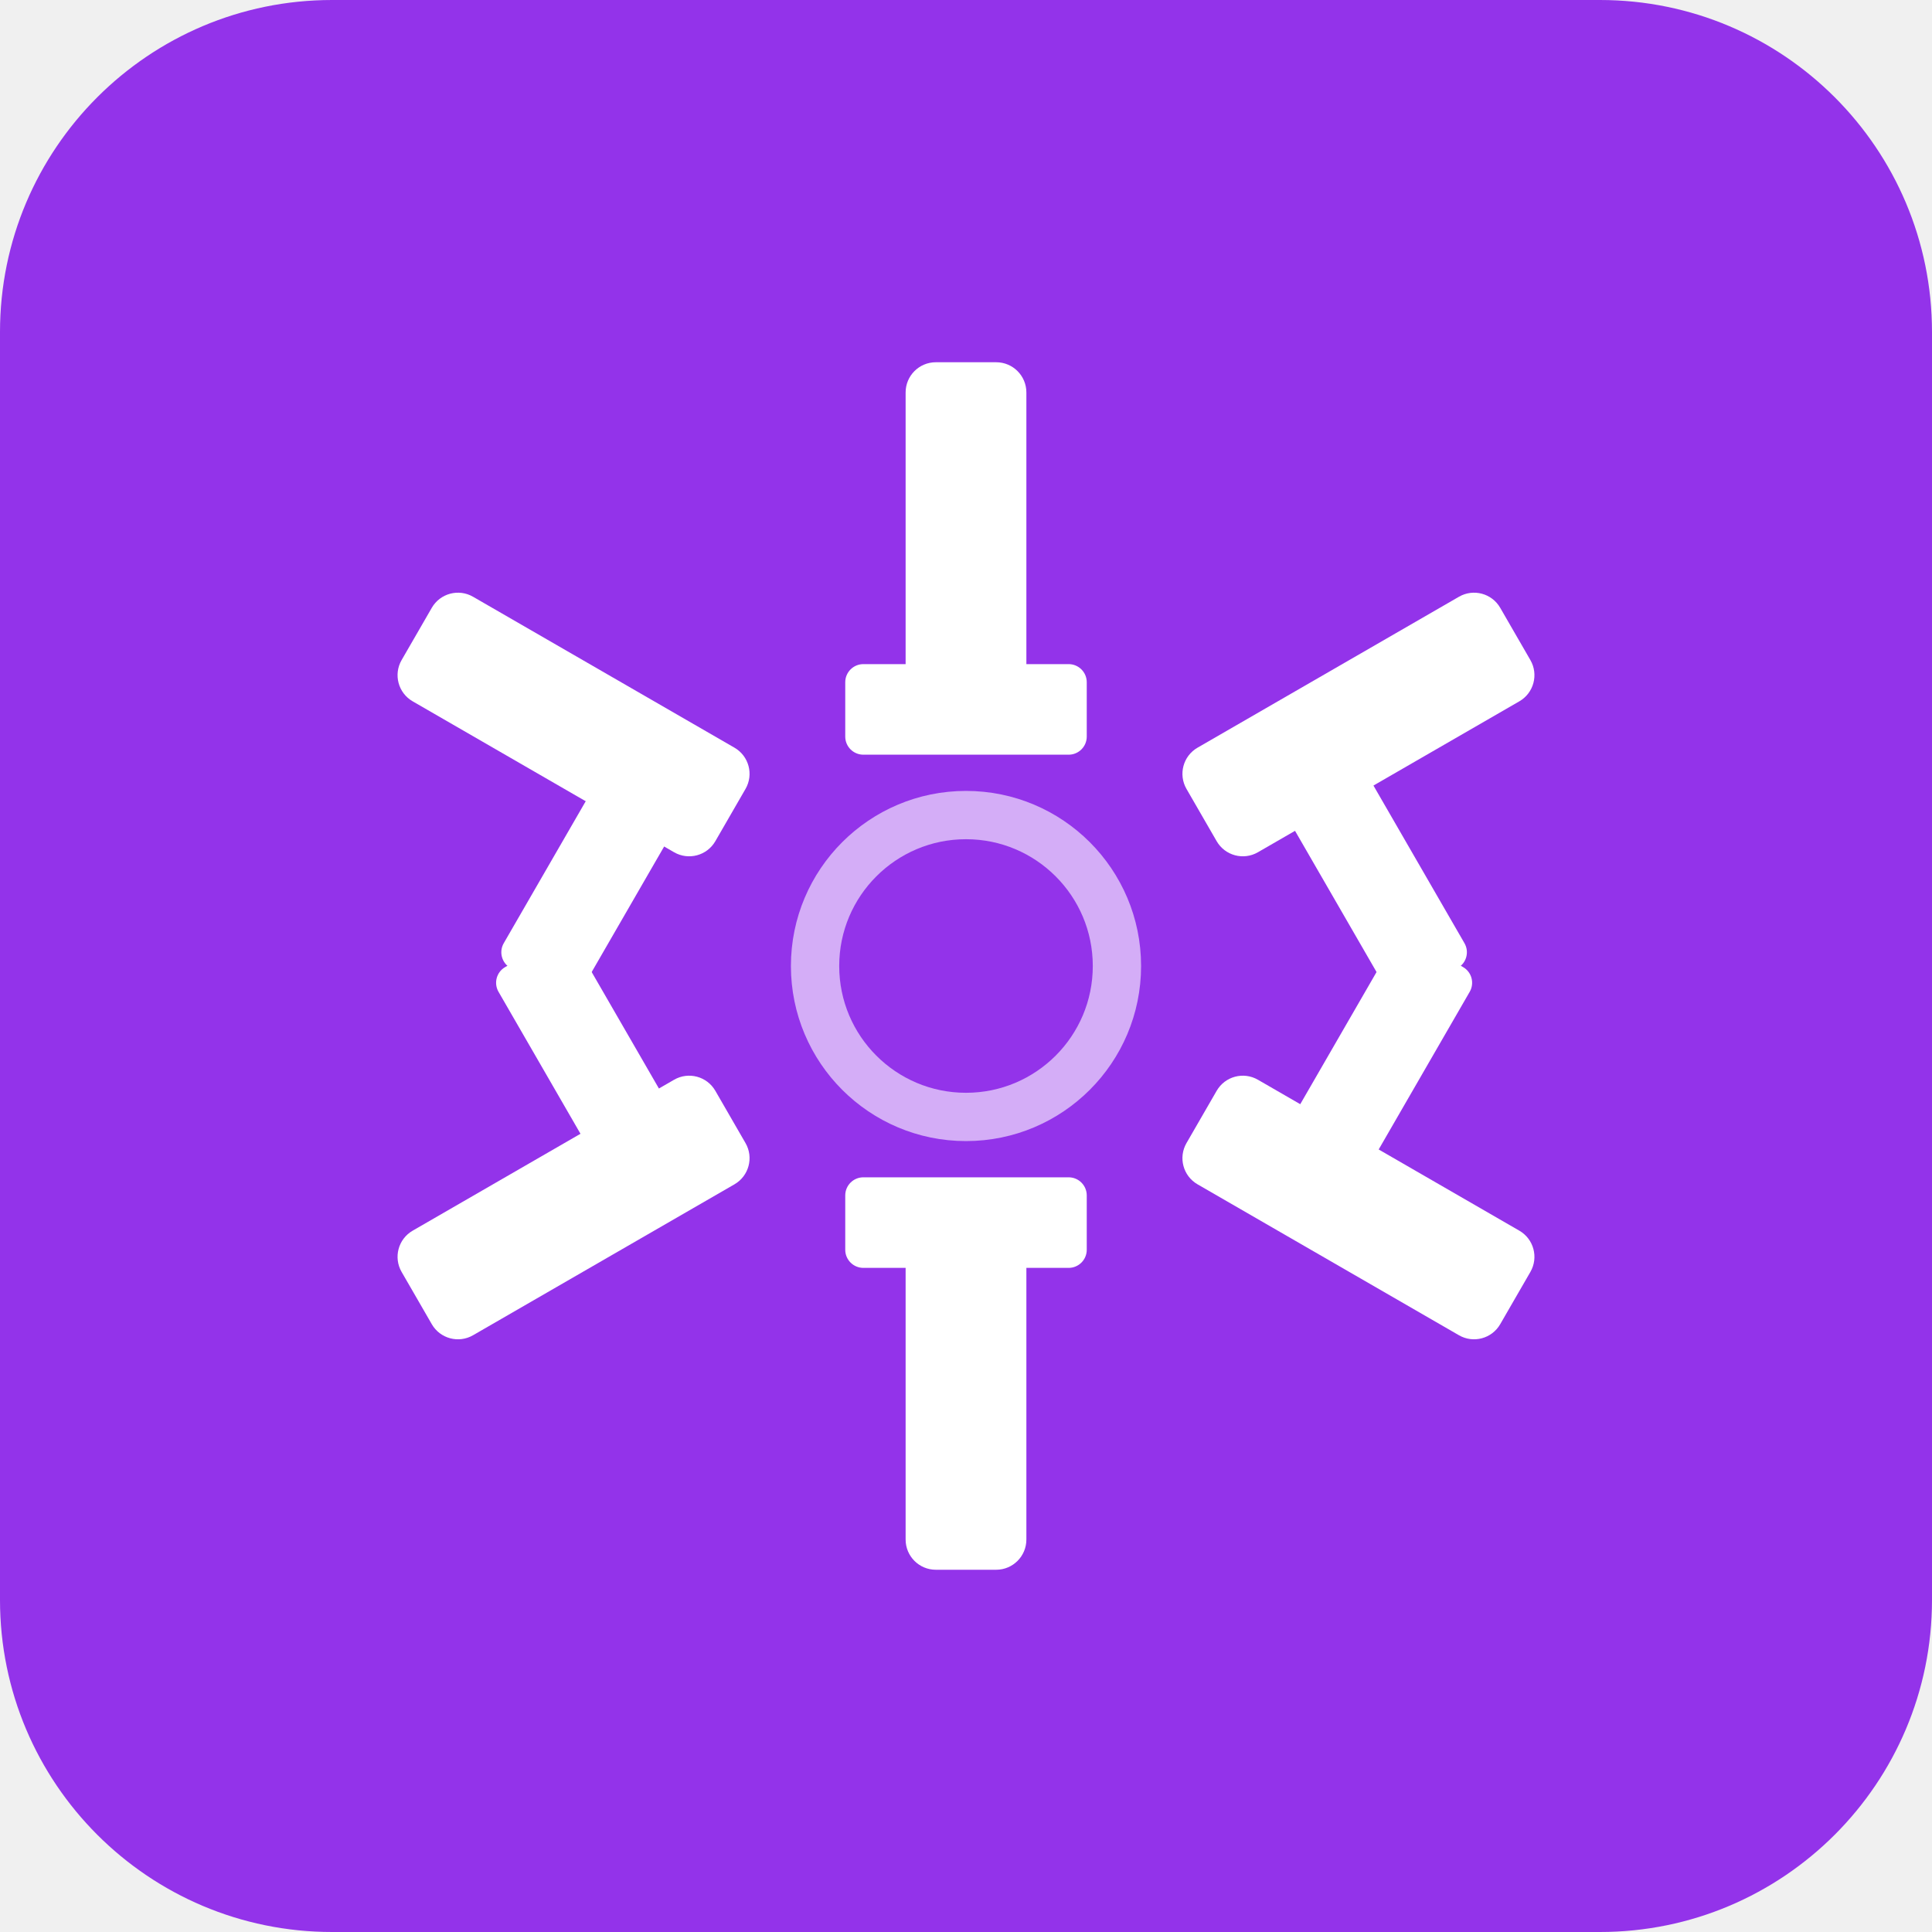
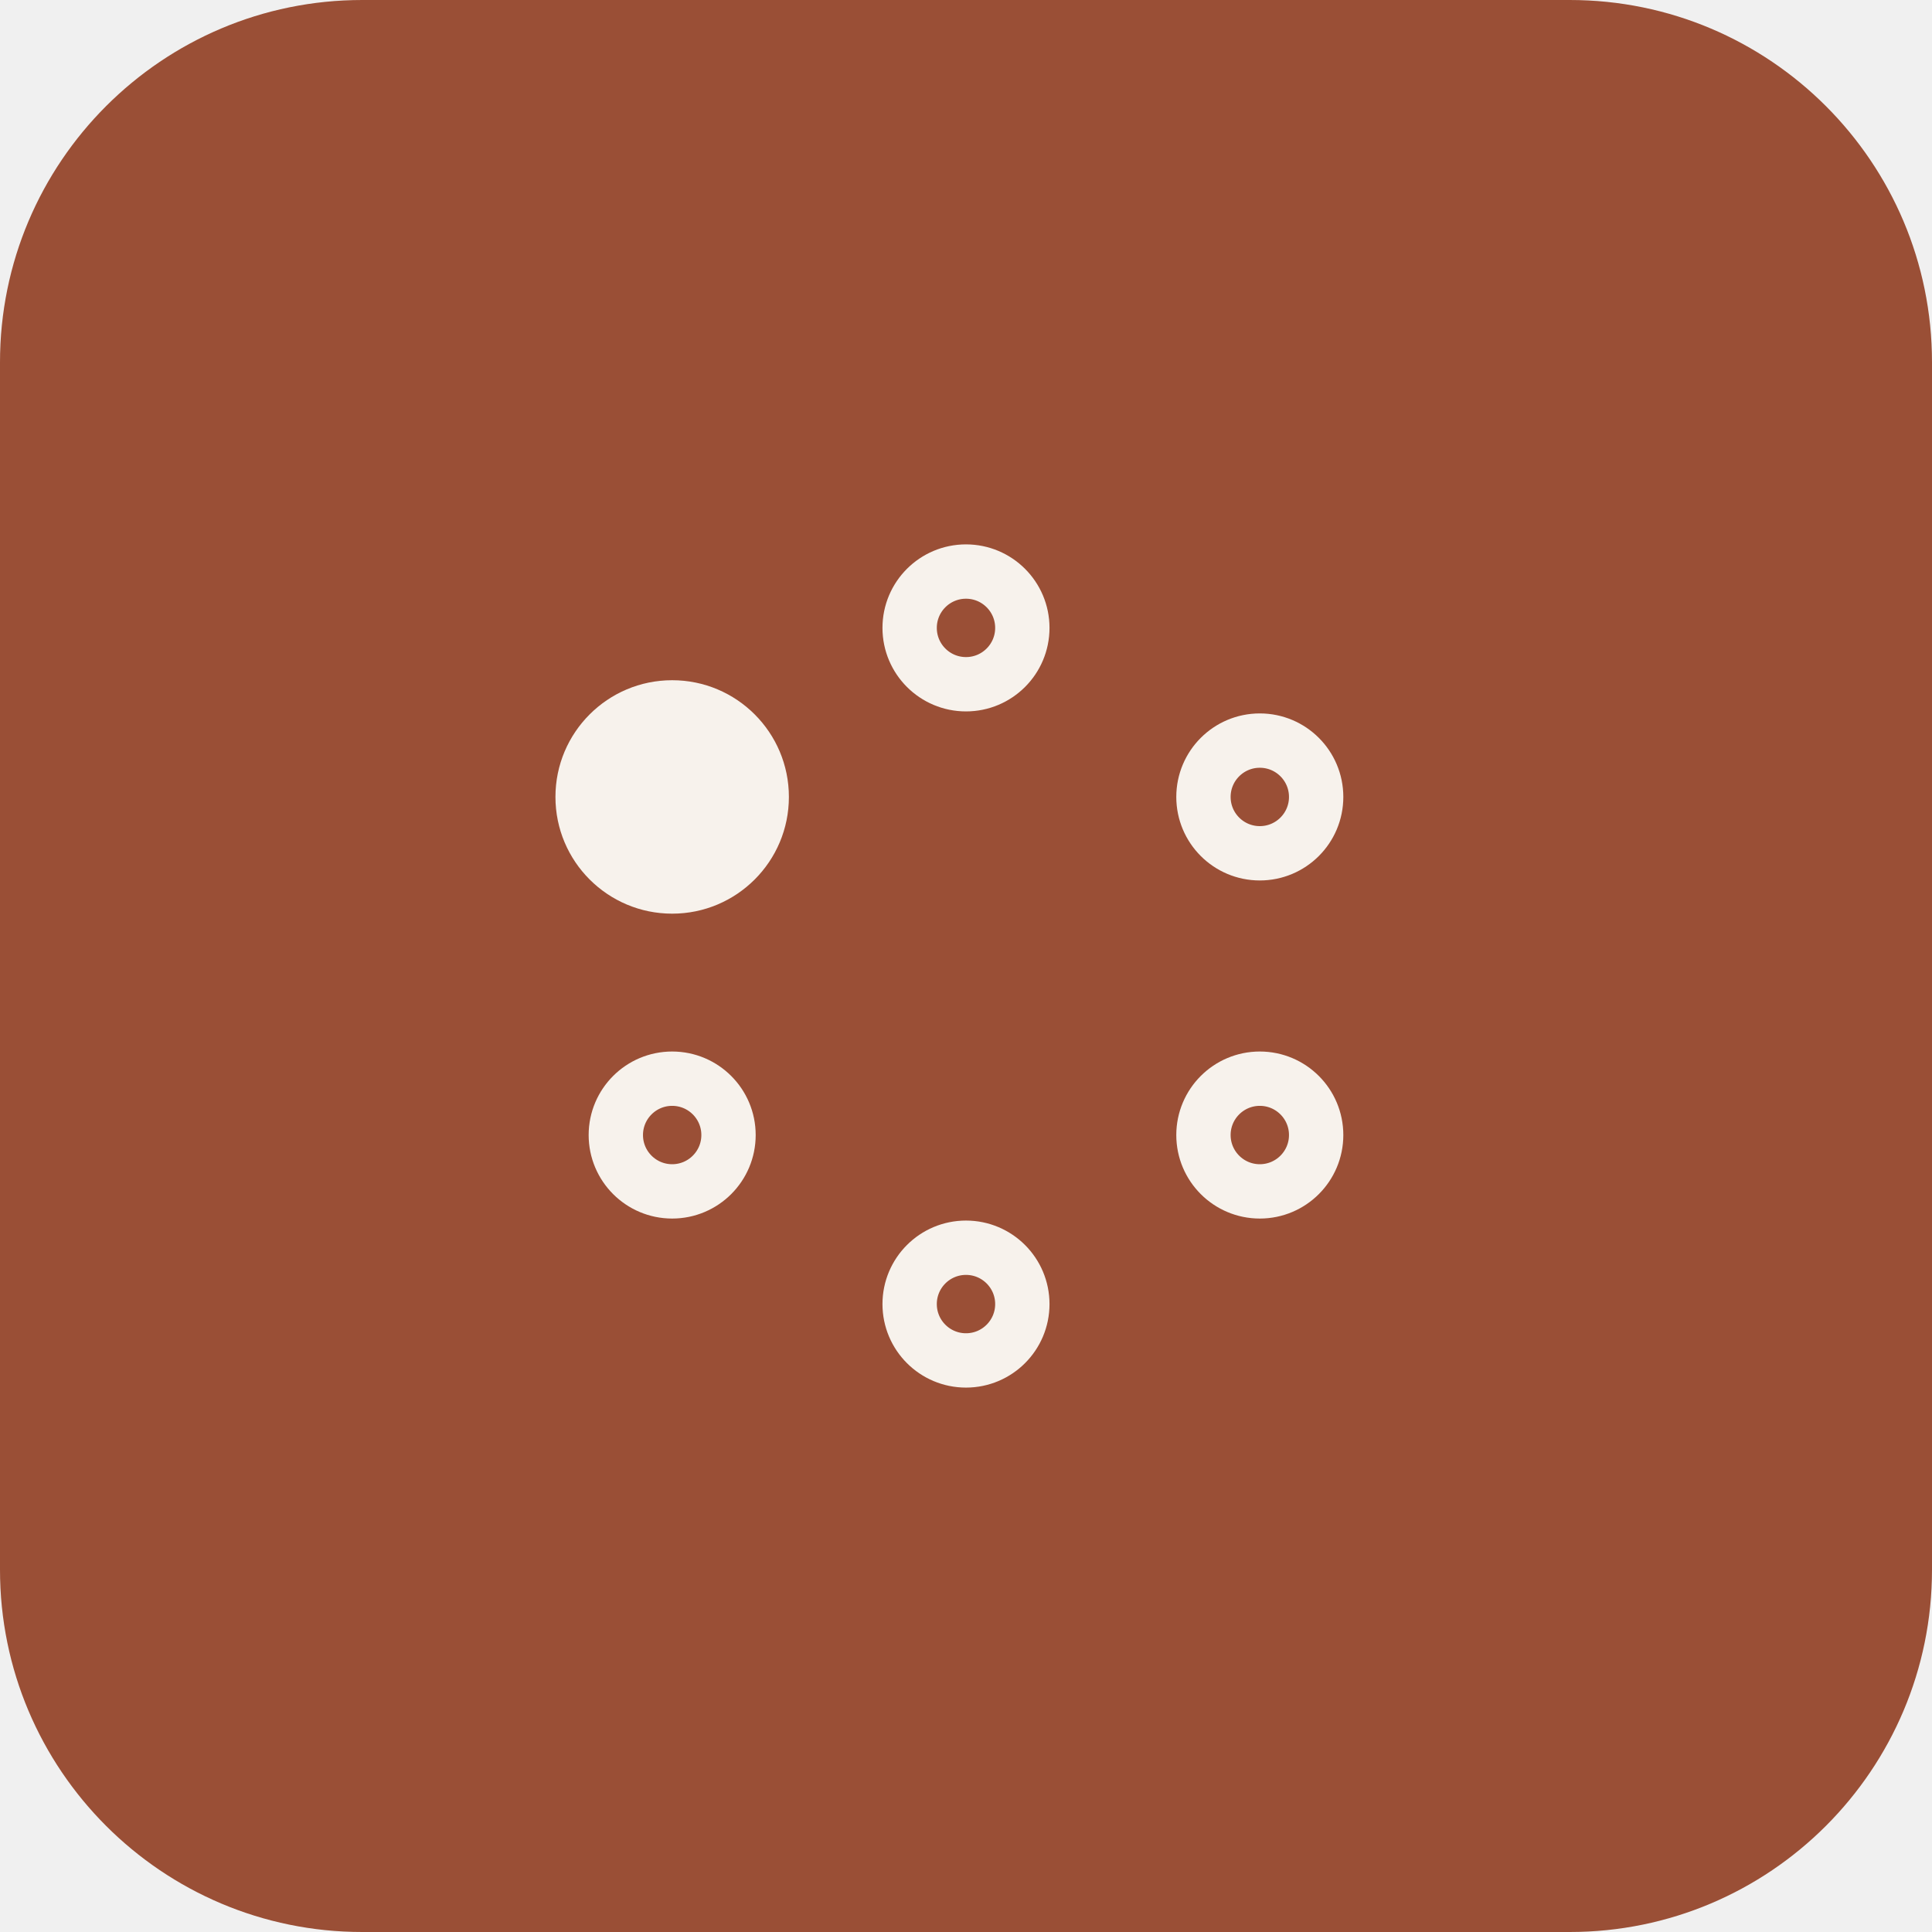
<svg xmlns="http://www.w3.org/2000/svg" viewBox="0 0 64 64">
-   <rect width="64" height="64" rx="11" fill="#9333ea" />
-   <g transform="translate(8 8) scale(2)" fill="#ffffff">
-     <rect x="11" y="2" width="2" height="6" rx="0.5" />
-     <rect x="10" y="7" width="4" height="1.5" rx="0.3" />
-     <rect x="17.5" y="5" width="2" height="6" rx="0.5" transform="rotate(60 18.5 8)" />
-     <rect x="16.8" y="9.8" width="4" height="1.5" rx="0.3" transform="rotate(60 18.8 10.5)" />
-     <rect x="17.5" y="13" width="2" height="6" rx="0.5" transform="rotate(120 18.5 16)" />
-     <rect x="16.8" y="12.7" width="4" height="1.5" rx="0.3" transform="rotate(120 18.8 13.5)" />
-     <rect x="11" y="16" width="2" height="6" rx="0.5" transform="rotate(180 12 19)" />
-     <rect x="10" y="15.5" width="4" height="1.5" rx="0.3" transform="rotate(180 12 16.25)" />
-     <rect x="4.5" y="13" width="2" height="6" rx="0.5" transform="rotate(240 5.5 16)" />
-     <rect x="3.8" y="12.7" width="4" height="1.5" rx="0.3" transform="rotate(240 5.8 13.5)" />
-     <rect x="4.5" y="5" width="2" height="6" rx="0.5" transform="rotate(300 5.5 8)" />
-     <rect x="3.8" y="9.8" width="4" height="1.5" rx="0.3" transform="rotate(300 5.8 10.5)" />
-     <circle cx="12" cy="12" r="2.5" fill="none" stroke="#ffffff" stroke-width="0.8" opacity="0.6" />
+   <rect width="64" height="64" rx="12" fill="#9a4f36" />
+   <g transform="translate(16 16) scale(1.3333)" fill="none" stroke="#f7f2ec" stroke-width="1.35">
+     <circle cx="12" cy="3.6" r="1.4" />
+     <circle cx="19.3" cy="7.8" r="1.4" />
+     <circle cx="19.3" cy="16.2" r="1.4" />
+     <circle cx="12" cy="20.4" r="1.4" />
+     <circle cx="4.7" cy="16.2" r="1.4" />
+     <circle cx="4.7" cy="7.8" r="2.9" fill="#f7f2ec" stroke="none" />
  </g>
</svg>
